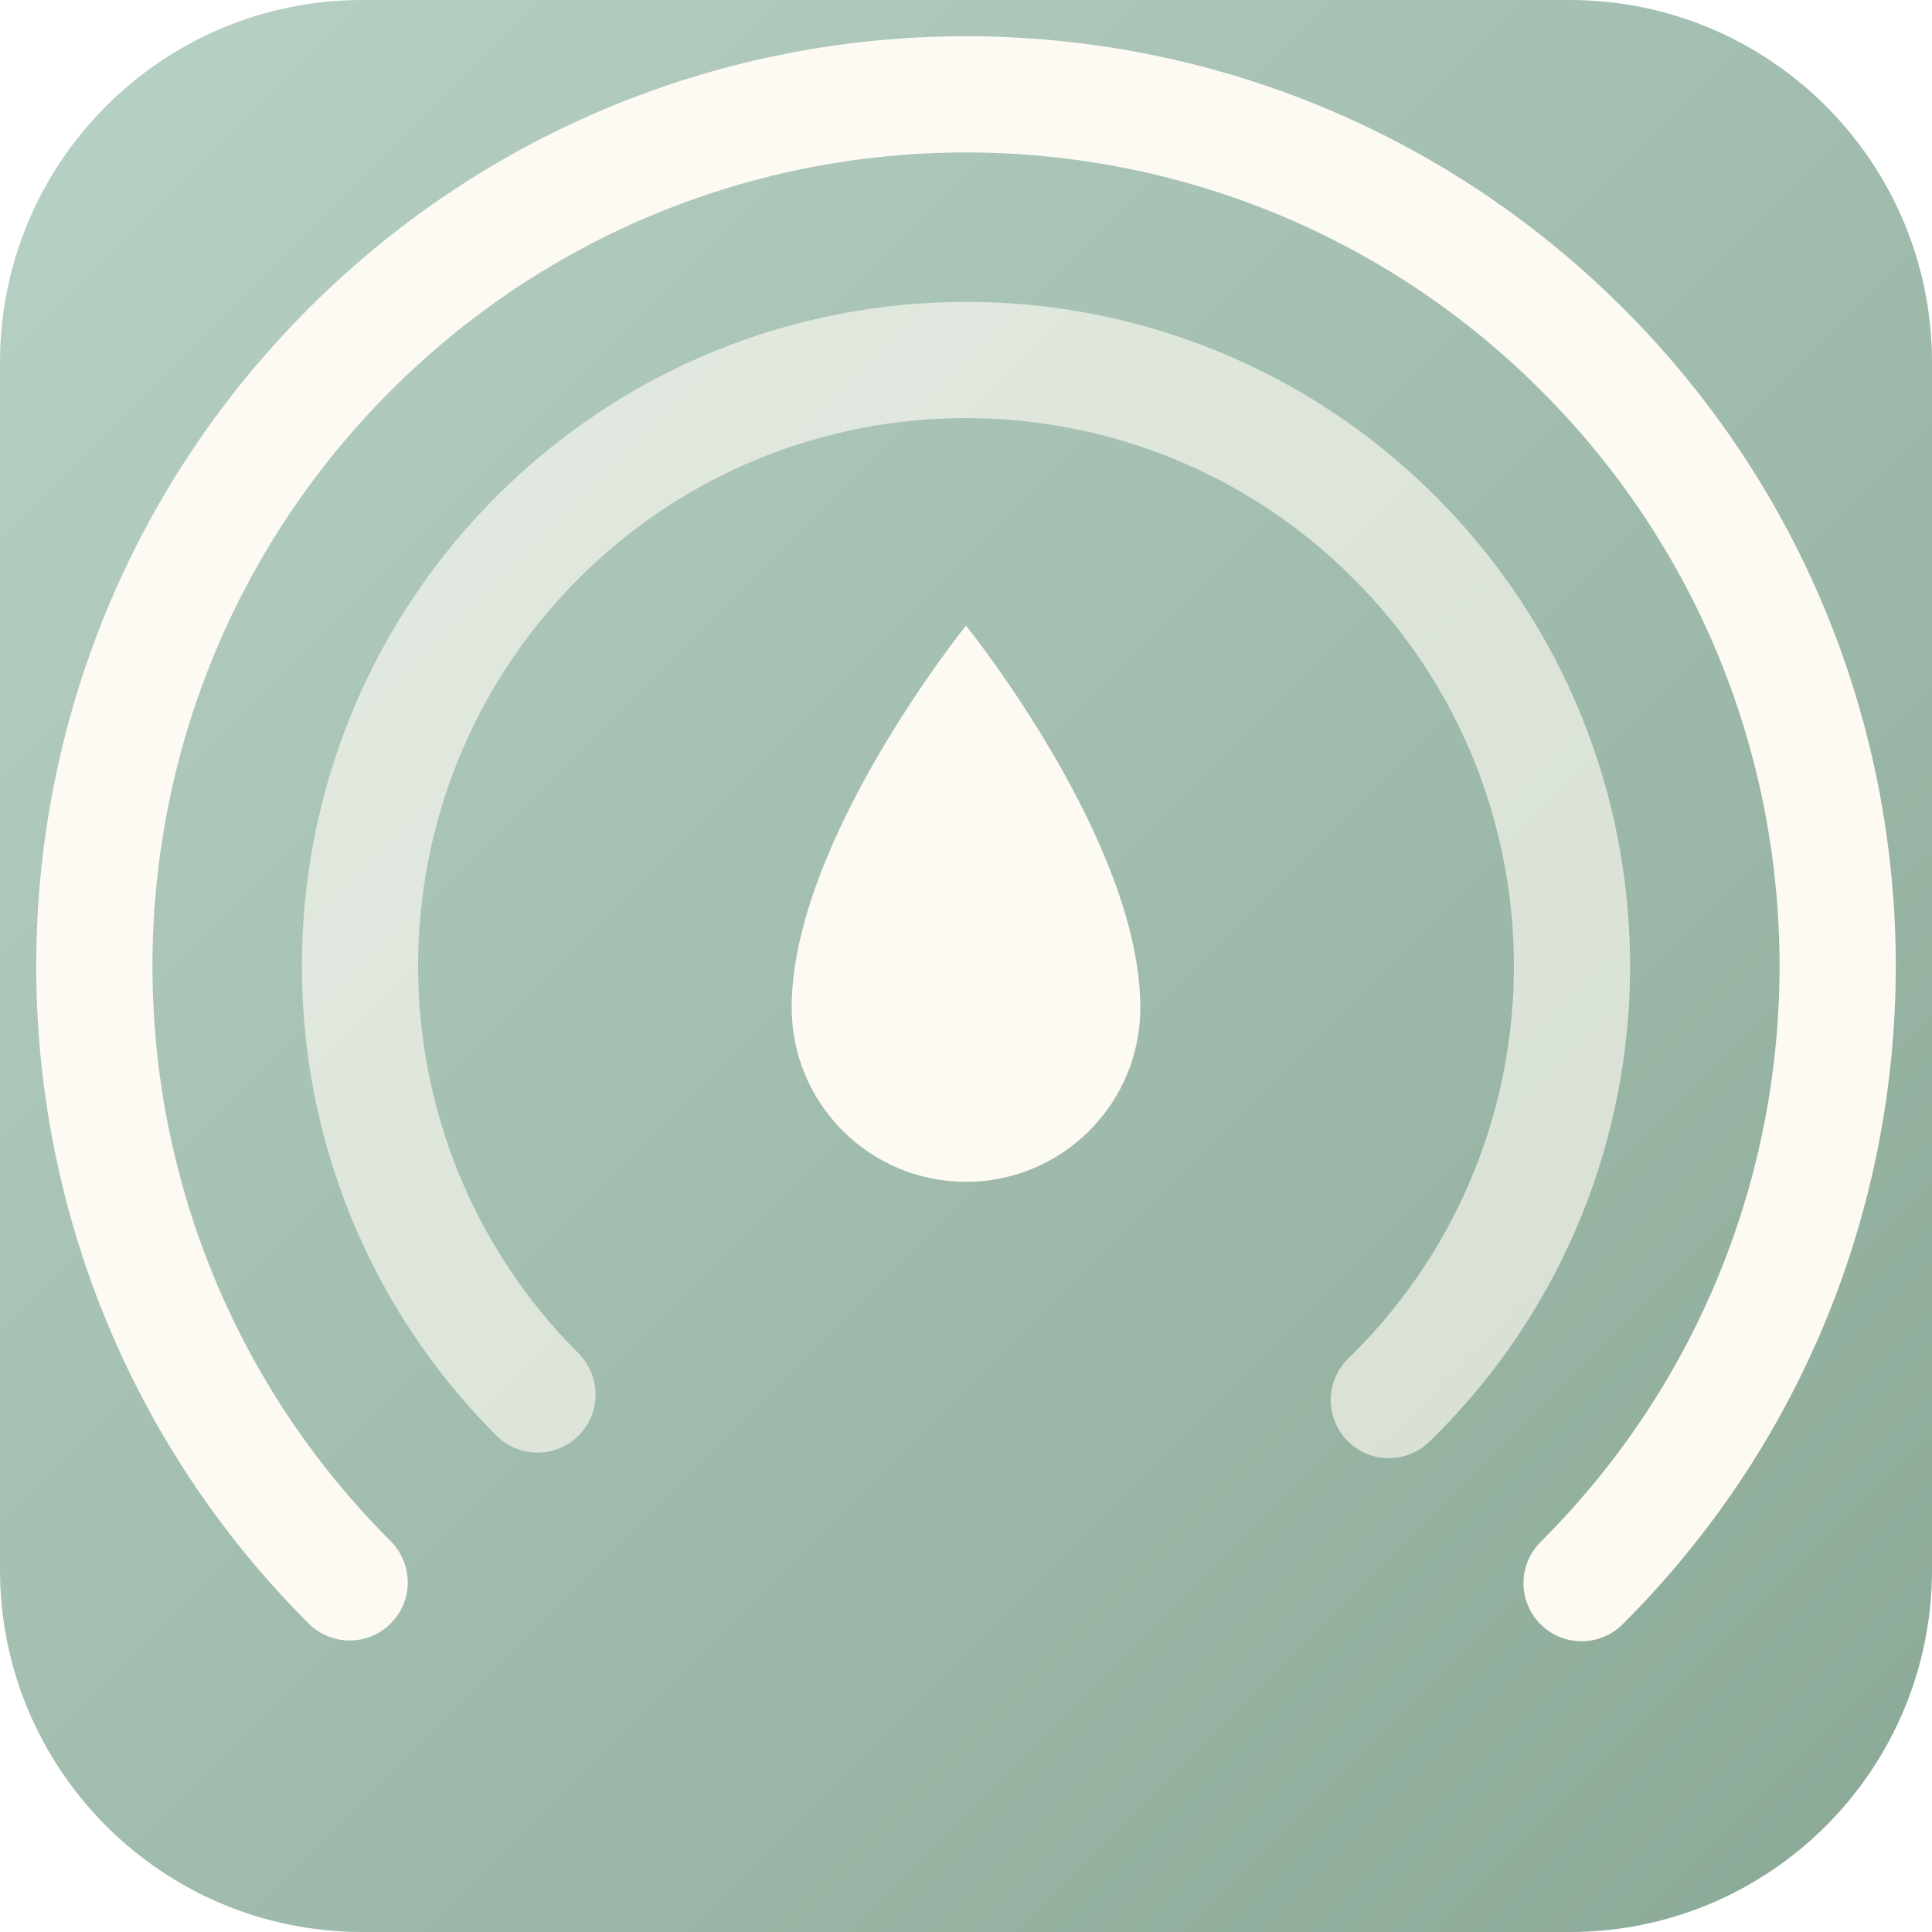
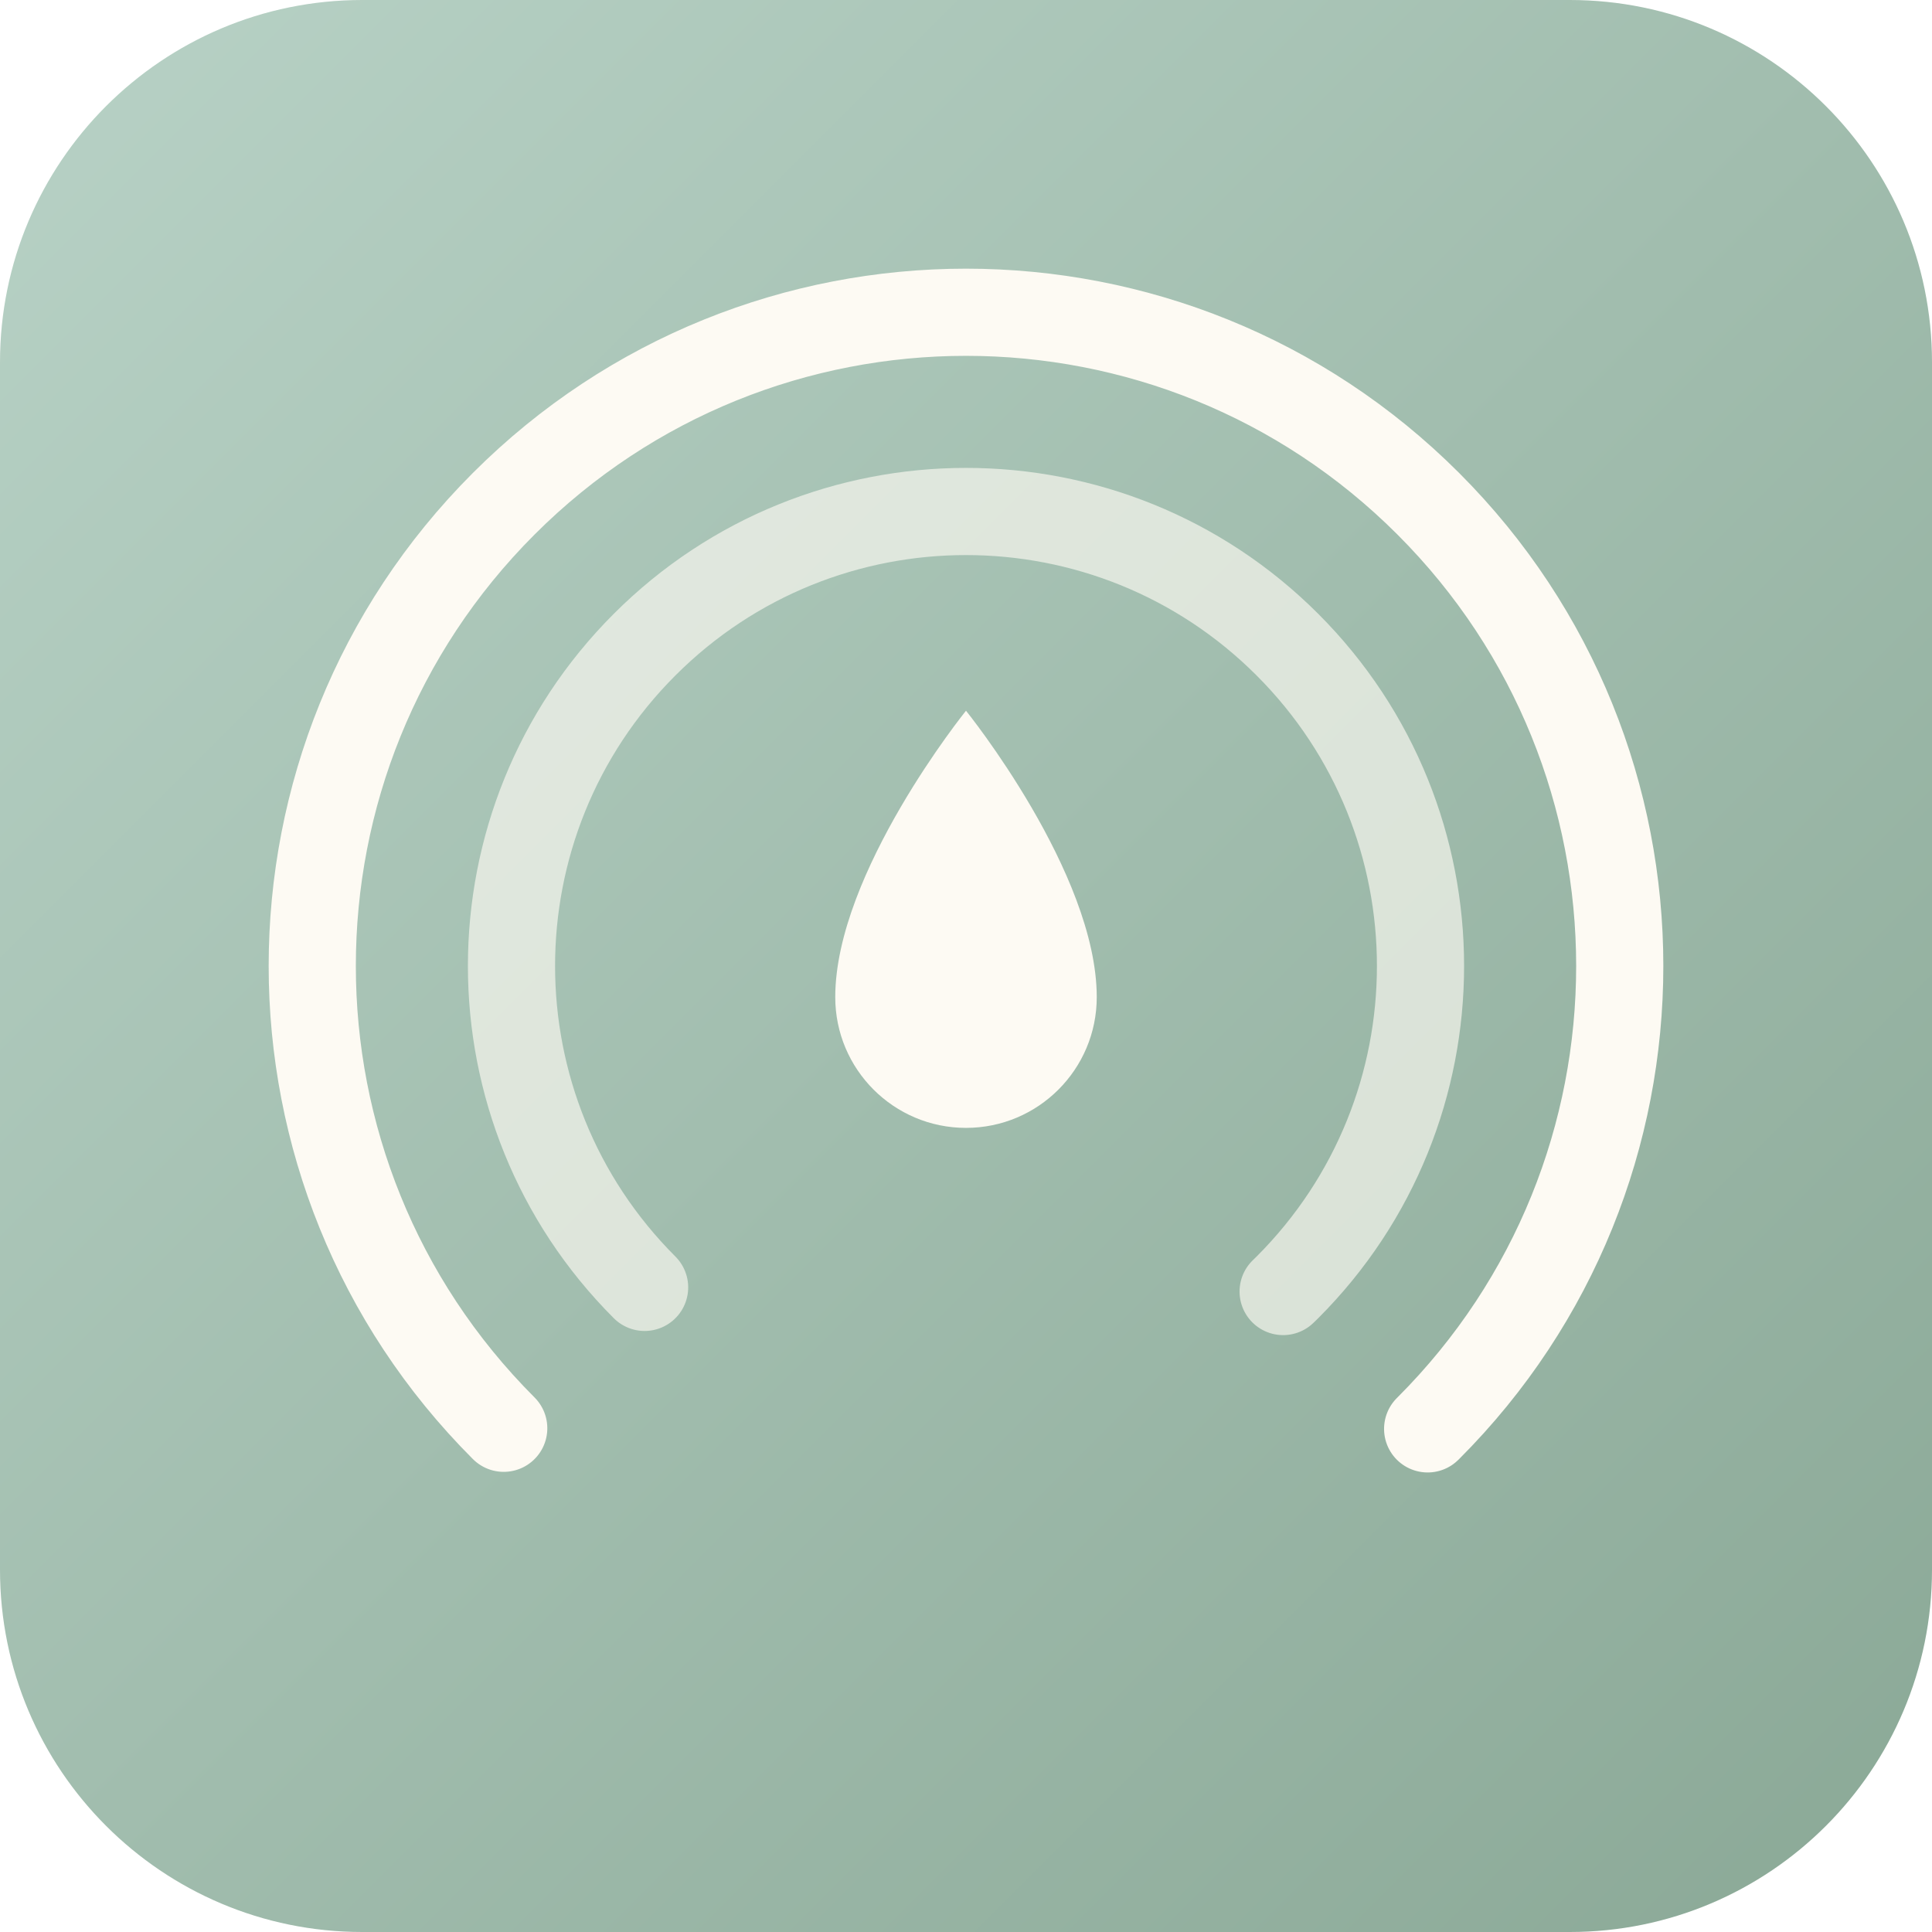
<svg xmlns="http://www.w3.org/2000/svg" viewBox="0 0 512 512">
  <defs>
    <linearGradient id="g" x1="0" y1="0" x2="1" y2="1">
      <stop offset="0" stop-color="#b8d2c6" />
      <stop offset="1" stop-color="#8aa896" />
    </linearGradient>
  </defs>
  <rect width="512" height="512" rx="96" fill="url(#g)" />
-   <g transform="translate(256 256) scale(2.2) translate(-256 -256)">
+   <g transform="translate(256 256) scale(1.65) translate(-256 -256)">
    <circle cx="256" cy="256" r="105" fill="none" stroke="#fdfaf3" stroke-width="14" stroke-dasharray="495 1300" stroke-linecap="round" transform="rotate(135 256 256)" />
    <circle cx="256" cy="256" r="73" fill="none" stroke="#fdfaf3" stroke-width="14" stroke-dasharray="345 800" stroke-linecap="round" transform="rotate(135 256 256)" opacity="0.65" />
    <path d="M256 215 C256 215 235 241 235 261 a21 21 0 1 0 42 0 C277 241 256 215 256 215 Z" fill="#fdfaf3" />
  </g>
</svg>
